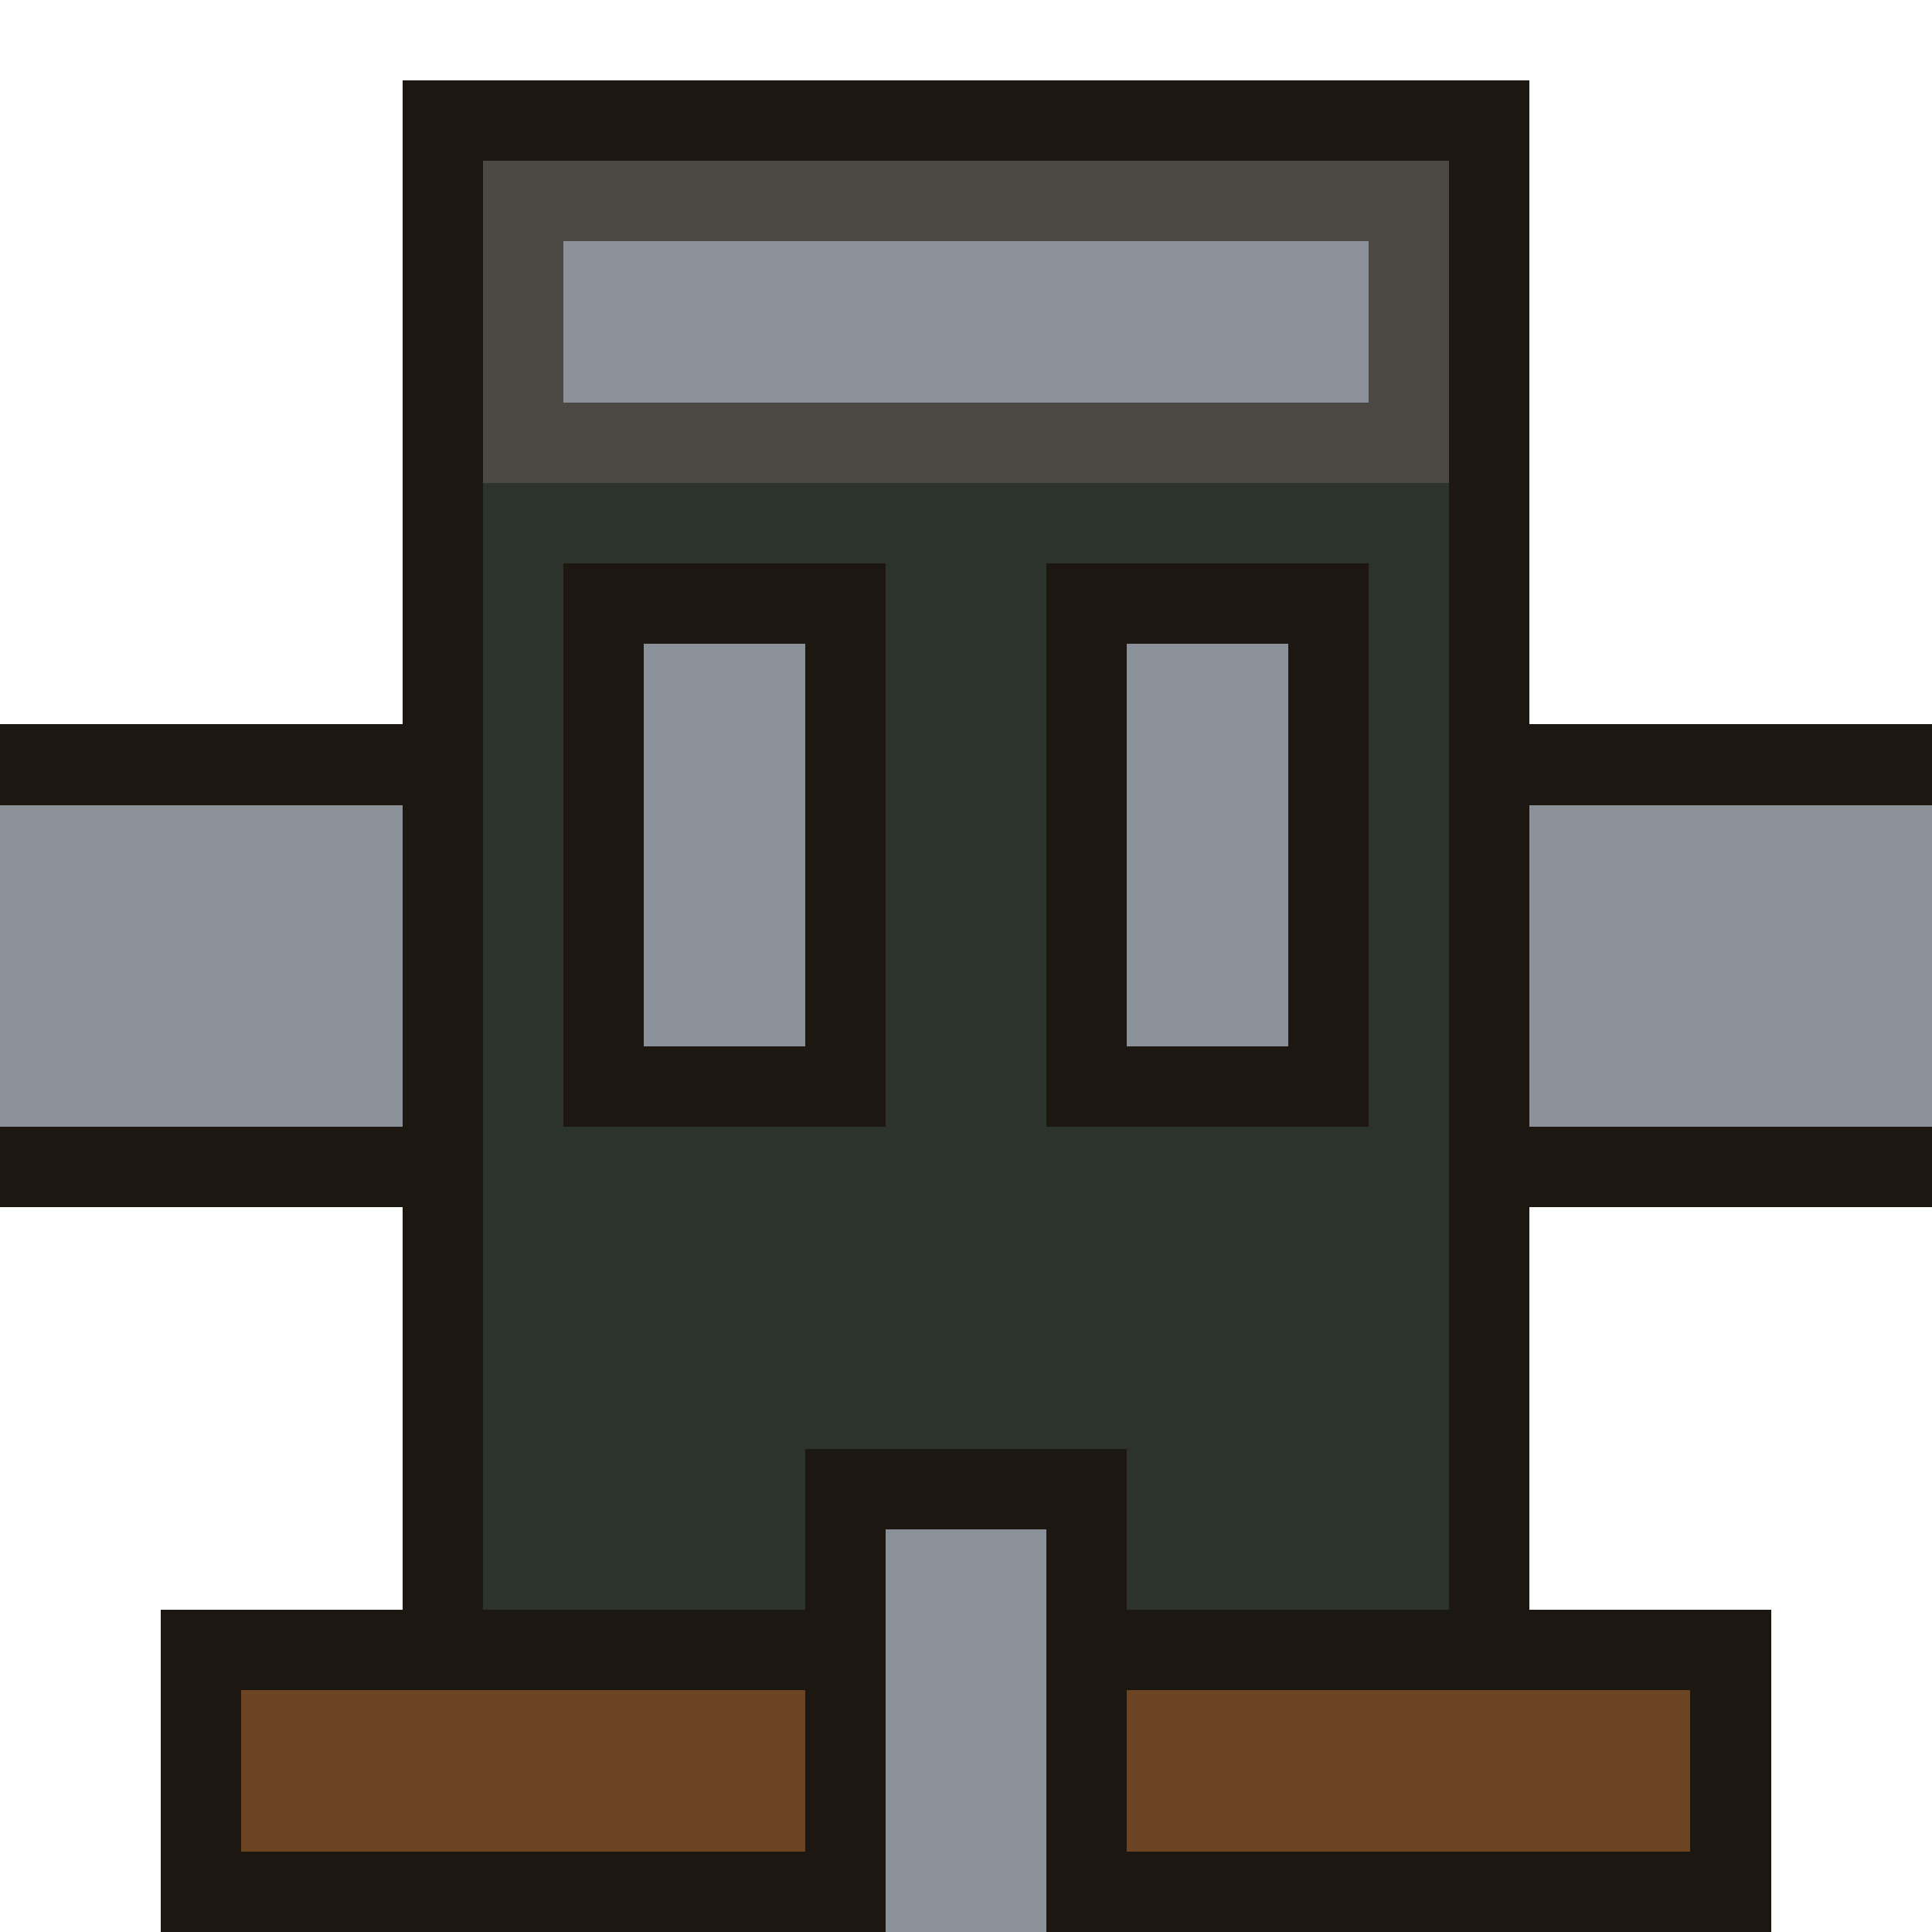
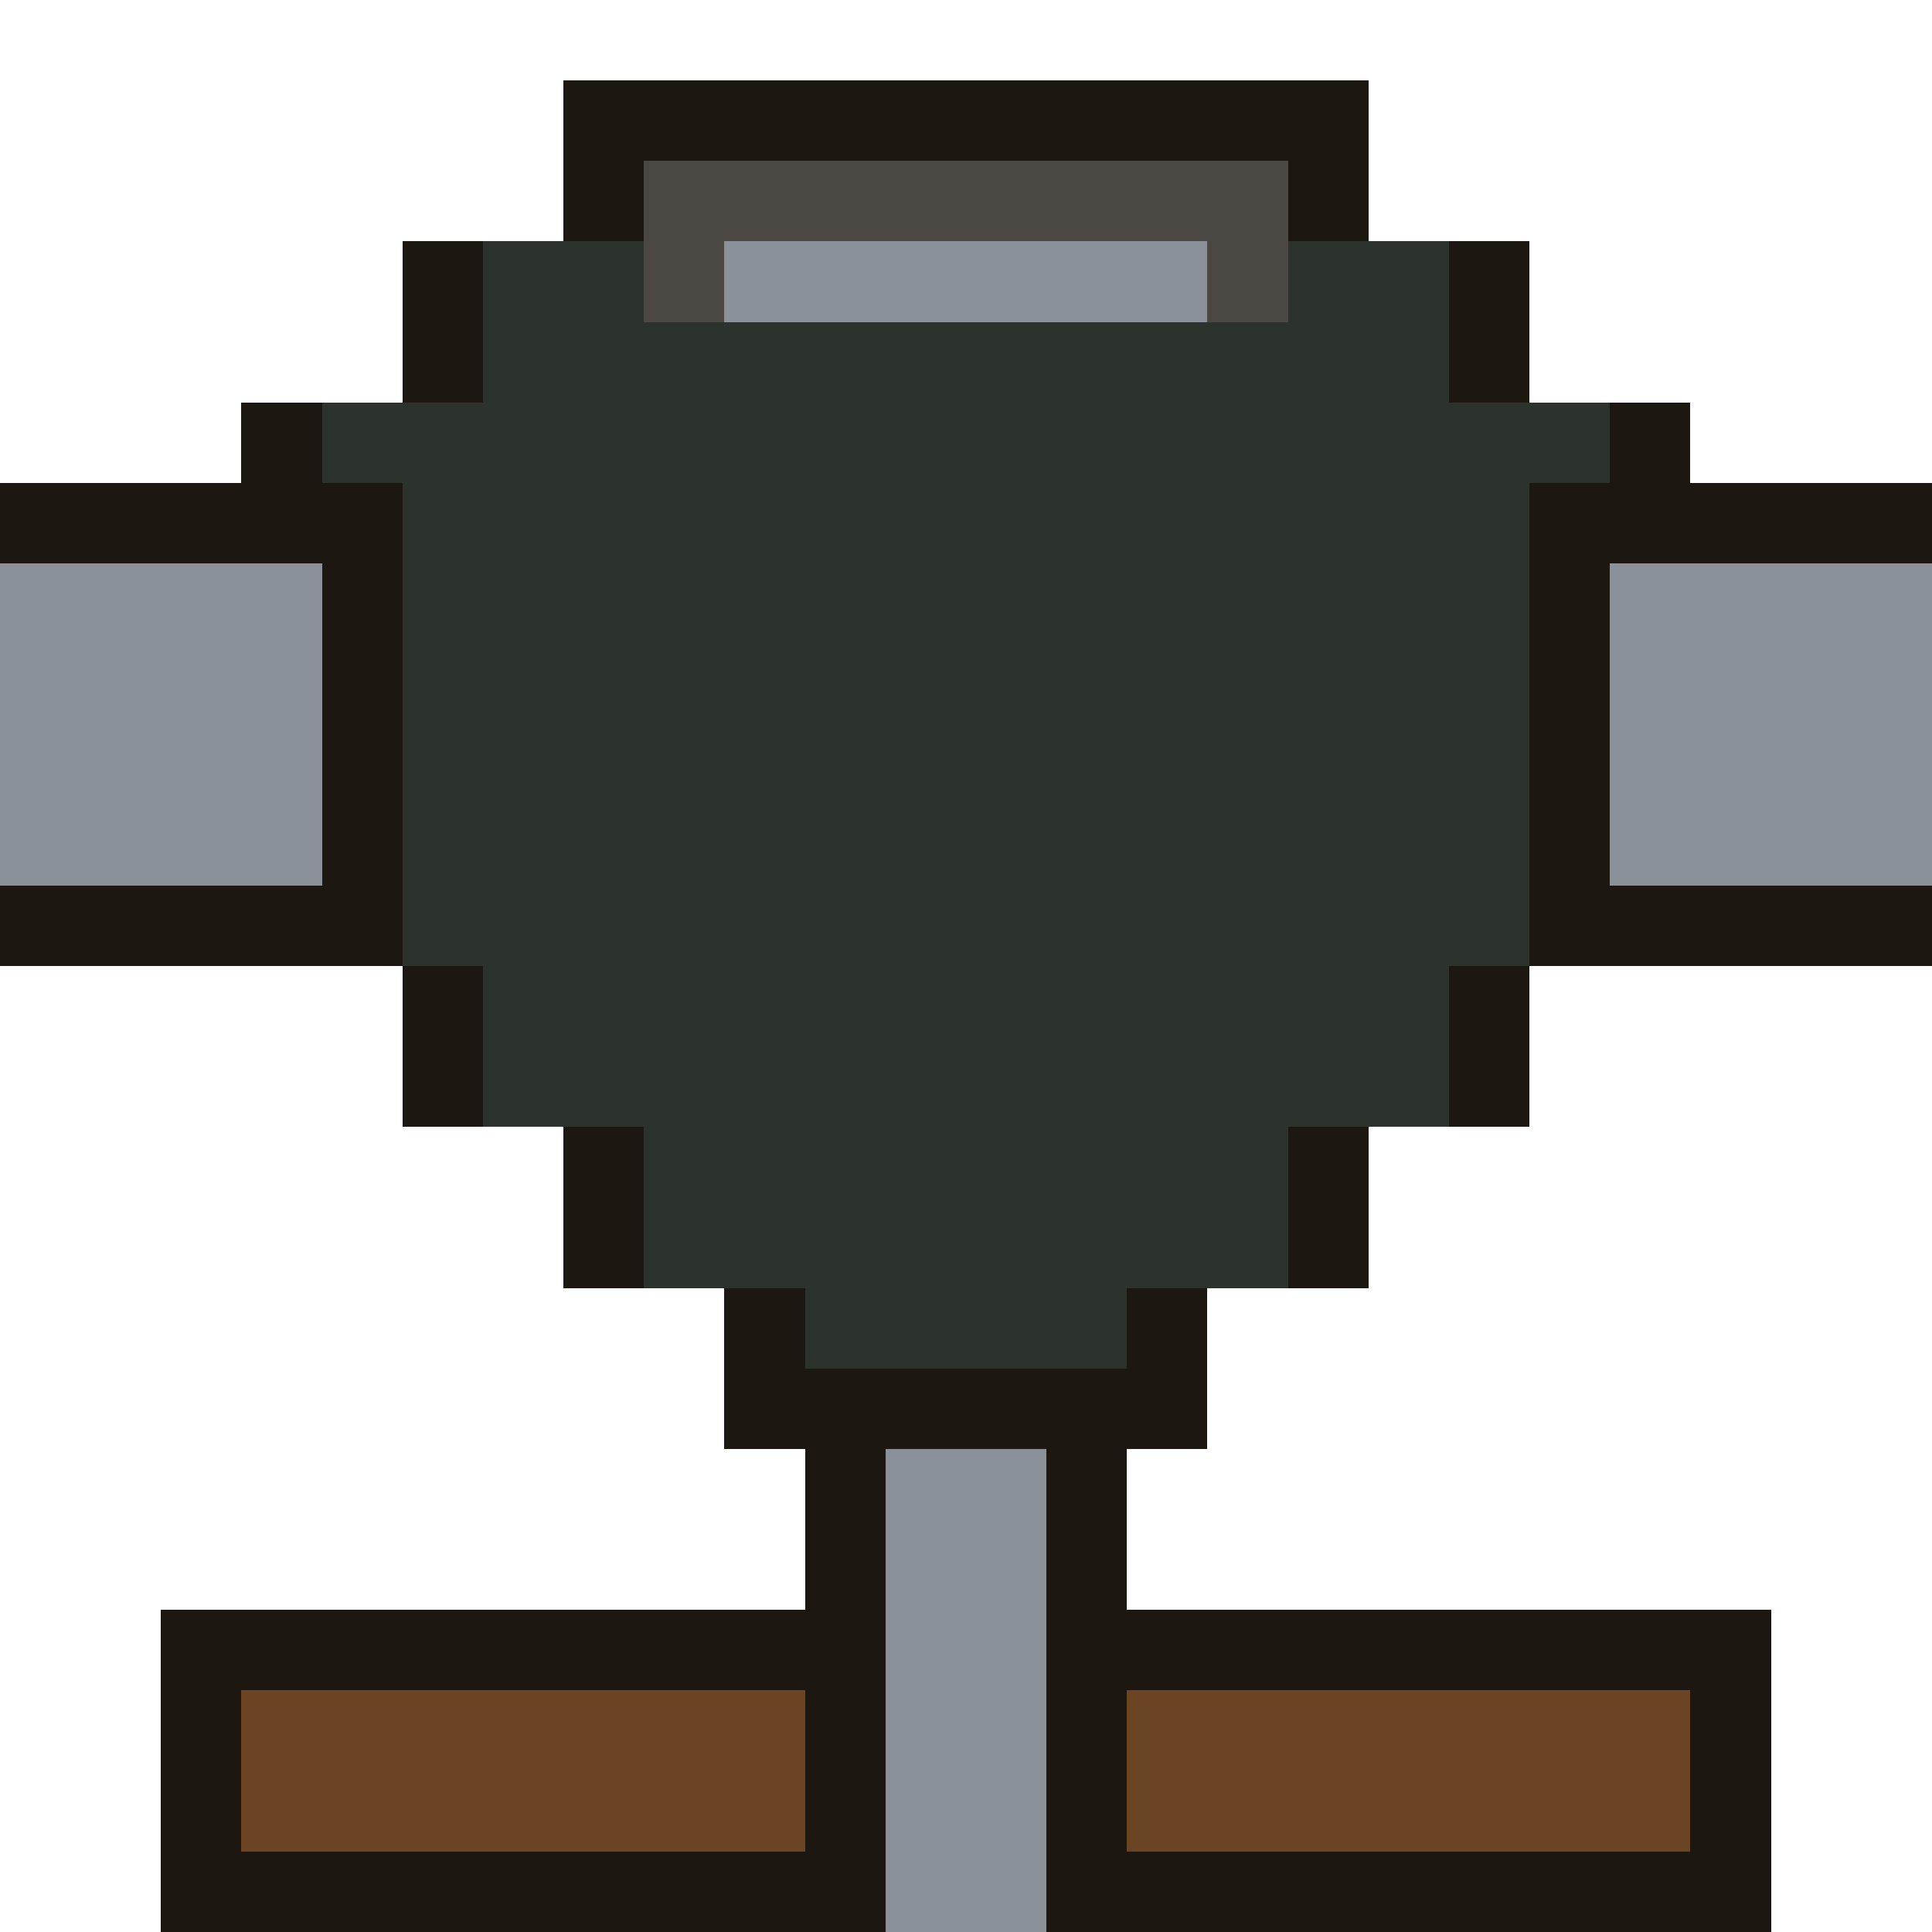
<svg xmlns="http://www.w3.org/2000/svg" viewBox="0 0 24 24" fill="none" shape-rendering="crispEdges">
  <rect fill="#1c1710" x="2" y="20" width="20" height="4" />
  <rect fill="#6b4423" x="3" y="21" width="18" height="2" />
-   <rect fill="#1c1710" x="5" y="1" width="14" height="20" />
-   <rect fill="#2c322c" x="6" y="2" width="12" height="18" />
-   <rect fill="#4c4844" x="6" y="2" width="12" height="4" />
-   <rect fill="#8a9198" x="7" y="3" width="10" height="2" />
-   <rect fill="#1c1710" x="7" y="7" width="4" height="7" />
-   <rect fill="#8a9198" x="8" y="8" width="2" height="5" />
-   <rect fill="#1c1710" x="13" y="7" width="4" height="7" />
-   <rect fill="#8a9198" x="14" y="8" width="2" height="5" />
-   <rect fill="#1c1710" x="0" y="9" width="6" height="6" />
-   <rect fill="#8a9198" x="0" y="10" width="5" height="4" />
-   <rect fill="#1c1710" x="18" y="9" width="6" height="6" />
-   <rect fill="#8a9198" x="19" y="10" width="5" height="4" />
-   <rect fill="#1c1710" x="10" y="18" width="4" height="6" />
-   <rect fill="#8a9198" x="11" y="19" width="2" height="5" />
+   <rect fill="#1c1710" x="7" y="1" width="10" height="2" />
+   <rect fill="#1c1710" x="5" y="3" width="14" height="2" />
+   <rect fill="#1c1710" x="3" y="5" width="18" height="7" />
+   <rect fill="#1c1710" x="5" y="12" width="14" height="2" />
+   <rect fill="#1c1710" x="7" y="14" width="10" height="2" />
+   <rect fill="#1c1710" x="9" y="16" width="6" height="2" />
+   <rect fill="#2c322c" x="8" y="2" width="8" height="1" />
+   <rect fill="#2c322c" x="6" y="3" width="12" height="2" />
+   <rect fill="#2c322c" x="4" y="5" width="16" height="7" />
+   <rect fill="#2c322c" x="6" y="12" width="12" height="2" />
+   <rect fill="#2c322c" x="8" y="14" width="8" height="2" />
+   <rect fill="#2c322c" x="10" y="16" width="4" height="1" />
+   <rect fill="#4c4844" x="8" y="2" width="8" height="2" />
+   <rect fill="#8a9198" x="9" y="3" width="6" height="1" />
+   <rect fill="#1c1710" x="0" y="6" width="5" height="6" />
+   <rect fill="#8a9198" x="0" y="7" width="4" height="4" />
+   <rect fill="#1c1710" x="19" y="6" width="5" height="6" />
+   <rect fill="#8a9198" x="20" y="7" width="4" height="4" />
+   <rect fill="#1c1710" x="10" y="17" width="4" height="7" />
+   <rect fill="#8a9198" x="11" y="18" width="2" height="6" />
</svg>
